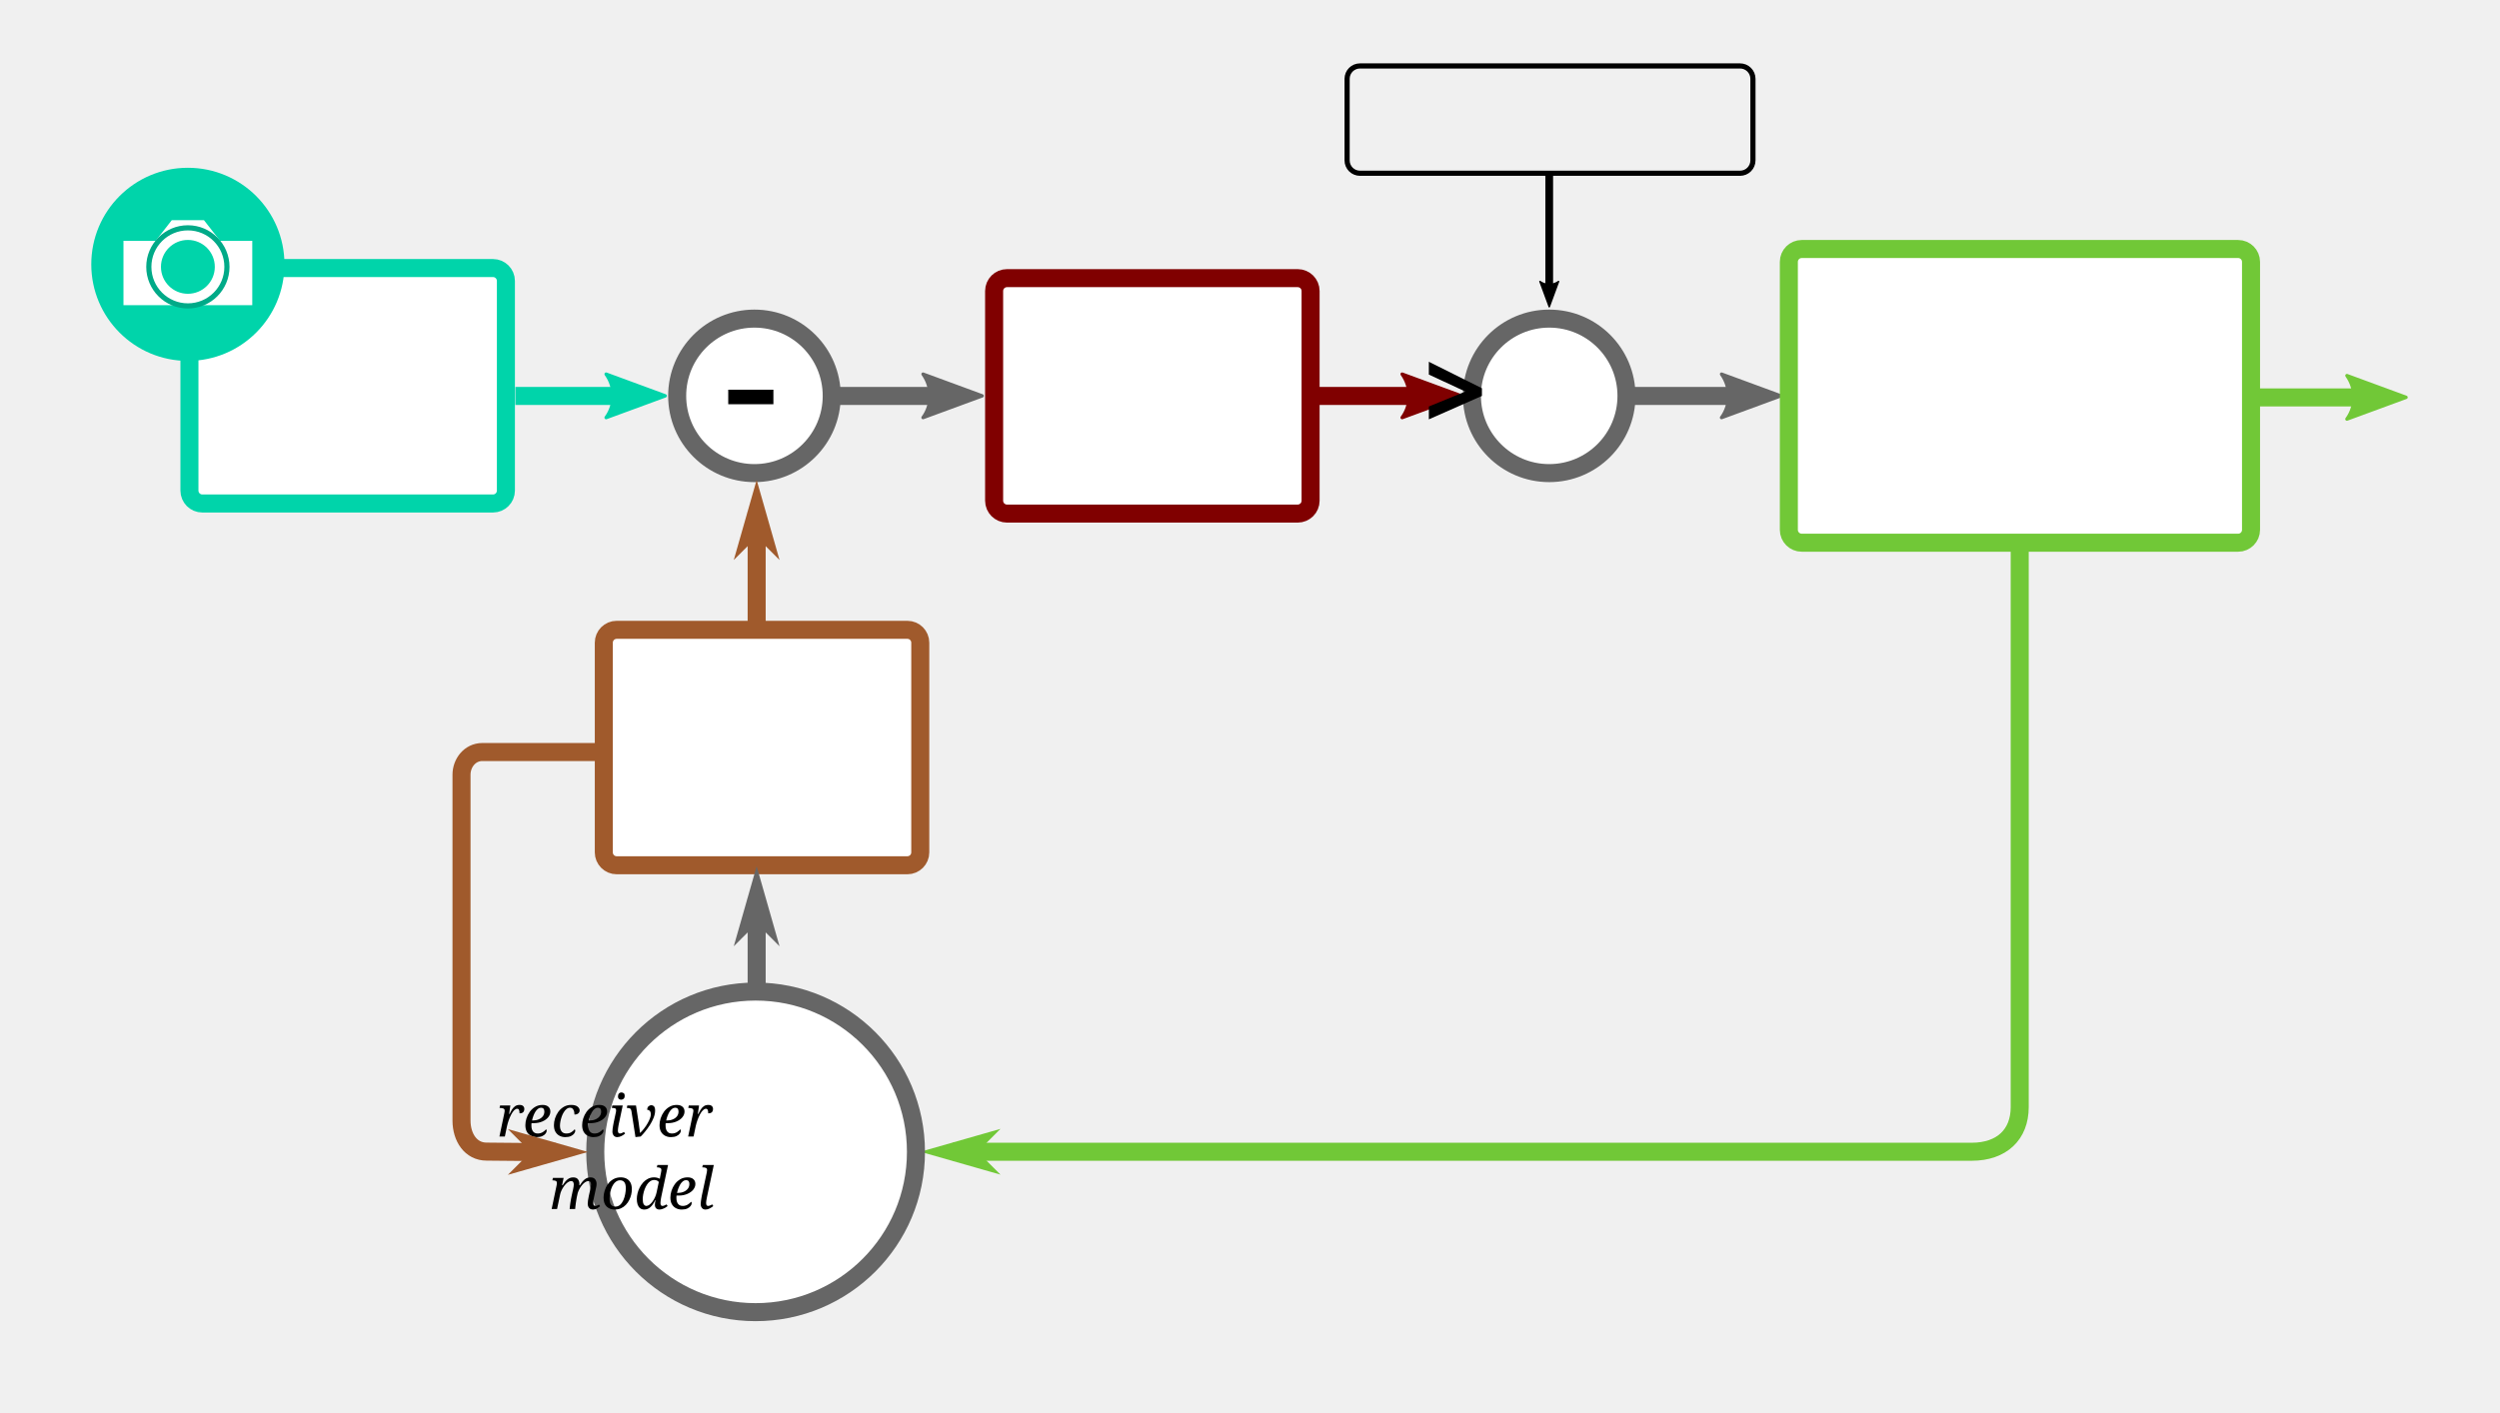
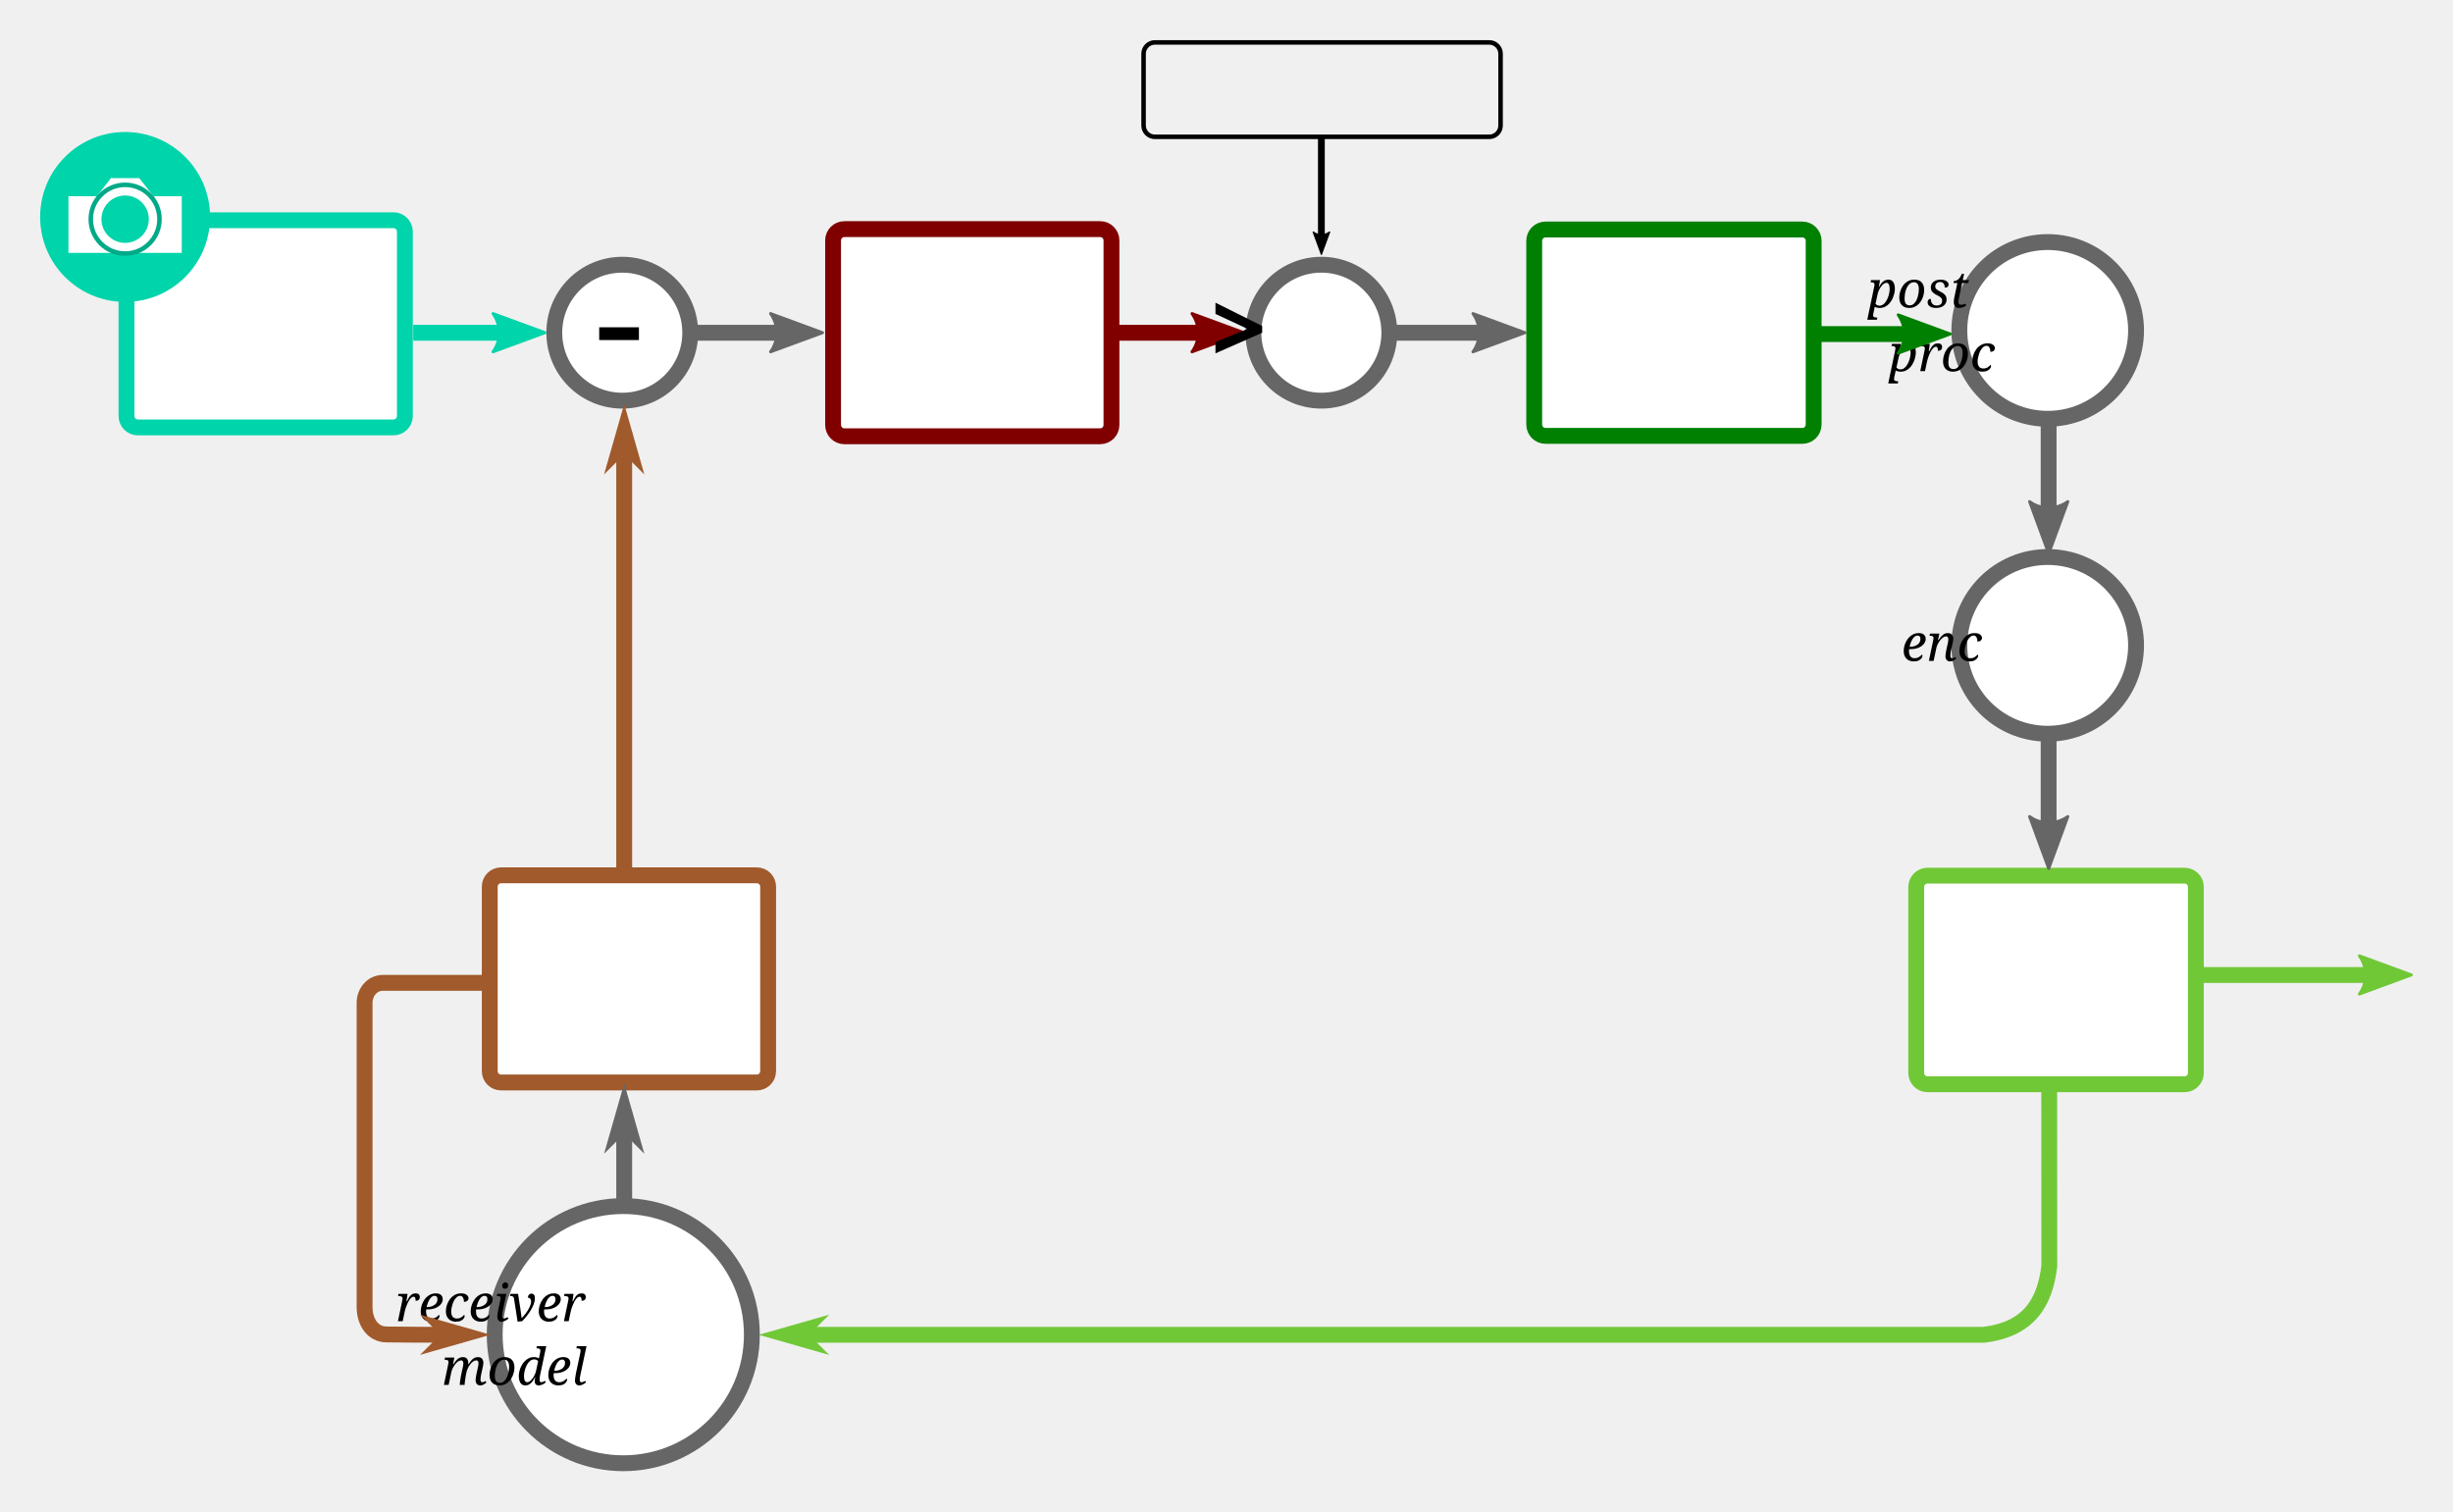
- <svg xmlns="http://www.w3.org/2000/svg" width="273.8mm" height="154.797mm" viewBox="0 0 970.158 548.492" id="svg2" version="1.1">
+ <svg xmlns="http://www.w3.org/2000/svg" width="305.537mm" height="188.247mm" viewBox="0 0 1082.611 667.017" id="svg2" version="1.1">
  <defs id="defs4">
+     <marker orient="auto" refY="0" refX="0" id="marker6820" style="overflow:visible">
+       <path id="path6822" style="fill:#666666;fill-opacity:1;fill-rule:evenodd;stroke:#666666;stroke-width:0.625;stroke-linejoin:round;stroke-opacity:1" d="M 8.719,4.034 -2.207,0.016 8.719,-4.002 c -1.745,2.372 -1.735,5.617 -6e-7,8.035 z" transform="matrix(-0.3,0,0,-0.3,0.69,0)" />
+     </marker>
+     <marker orient="auto" refY="0" refX="0" id="marker6060" style="overflow:visible">
+       <path id="path6062" style="fill:#666666;fill-opacity:1;fill-rule:evenodd;stroke:#666666;stroke-width:0.625;stroke-linejoin:round;stroke-opacity:1" d="M 8.719,4.034 -2.207,0.016 8.719,-4.002 c -1.745,2.372 -1.735,5.617 -6e-7,8.035 z" transform="matrix(-0.3,0,0,-0.3,0.69,0)" />
+     </marker>
+     <marker orient="auto" refY="0" refX="0" id="marker4976" style="overflow:visible">
+       <path id="path4978" style="fill:#008000;fill-opacity:1;fill-rule:evenodd;stroke:#008000;stroke-width:0.625;stroke-linejoin:round;stroke-opacity:1" d="M 8.719,4.034 -2.207,0.016 8.719,-4.002 c -1.745,2.372 -1.735,5.617 -6e-7,8.035 z" transform="matrix(-0.3,0,0,-0.3,0.69,0)" />
+     </marker>
+     <marker orient="auto" refY="0" refX="0" id="marker4428" style="overflow:visible">
+       <path id="path4430" style="fill:#008080;fill-opacity:1;fill-rule:evenodd;stroke:#008080;stroke-width:0.625;stroke-linejoin:round;stroke-opacity:1" d="M 8.719,4.034 -2.207,0.016 8.719,-4.002 c -1.745,2.372 -1.735,5.617 -6e-7,8.035 z" transform="matrix(-0.3,0,0,-0.3,0.69,0)" />
+     </marker>
    <marker orient="auto" refY="0" refX="0" id="marker4390" style="overflow:visible">
      <path id="path4392" d="M 0,0 5,-5 -12.5,0 5,5 0,0 Z" style="fill:#a05a2c;fill-opacity:1;fill-rule:evenodd;stroke:#a05a2c;stroke-width:1pt;stroke-opacity:1" transform="matrix(0.2,0,0,0.2,1.2,0)" />
    </marker>
    <marker style="overflow:visible" id="marker4505" refX="0" refY="0" orient="auto">
      <path transform="matrix(-0.3,0,0,-0.3,0.69,0)" d="M 8.719,4.034 -2.207,0.016 8.719,-4.002 c -1.745,2.372 -1.735,5.617 -6e-7,8.035 z" style="fill:#00d4aa;fill-opacity:1;fill-rule:evenodd;stroke:#00d4aa;stroke-width:0.625;stroke-linejoin:round;stroke-opacity:1" id="path4507" />
    </marker>
    <marker style="overflow:visible" id="marker4499" refX="0" refY="0" orient="auto">
      <path transform="matrix(0.2,0,0,0.2,1.2,0)" style="fill:#a05a2c;fill-opacity:1;fill-rule:evenodd;stroke:#a05a2c;stroke-width:1pt;stroke-opacity:1" d="M 0,0 5,-5 -12.5,0 5,5 0,0 Z" id="path4501" />
    </marker>
    <marker style="overflow:visible" id="marker4294" refX="0" refY="0" orient="auto">
      <path transform="matrix(-0.3,0,0,-0.3,0.69,0)" d="M 8.719,4.034 -2.207,0.016 8.719,-4.002 c -1.745,2.372 -1.735,5.617 -6e-7,8.035 z" style="fill:#666666;fill-opacity:1;fill-rule:evenodd;stroke:#666666;stroke-width:0.625;stroke-linejoin:round;stroke-opacity:1" id="path4296" />
    </marker>
    <marker orient="auto" refY="0" refX="0" id="marker4260" style="overflow:visible">
      <path id="path4262" style="fill:#666666;fill-opacity:1;fill-rule:evenodd;stroke:#666666;stroke-width:0.625;stroke-linejoin:round;stroke-opacity:1" d="M 8.719,4.034 -2.207,0.016 8.719,-4.002 c -1.745,2.372 -1.735,5.617 -6e-7,8.035 z" transform="matrix(-0.3,0,0,-0.3,0.69,0)" />
    </marker>
    <marker style="overflow:visible" id="marker4275" refX="0" refY="0" orient="auto">
      <path transform="matrix(0.2,0,0,0.2,1.2,0)" style="fill:#71c837;fill-opacity:1;fill-rule:evenodd;stroke:#71c837;stroke-width:1pt;stroke-opacity:1" d="M 0,0 5,-5 -12.5,0 5,5 0,0 Z" id="path4277" />
    </marker>
    <marker orient="auto" refY="0" refX="0" id="marker14345" style="overflow:visible">
      <path id="path14347" style="fill:#666666;fill-opacity:1;fill-rule:evenodd;stroke:#666666;stroke-width:0.625;stroke-linejoin:round;stroke-opacity:1" d="M 8.719,4.034 -2.207,0.016 8.719,-4.002 c -1.745,2.372 -1.735,5.617 -6e-7,8.035 z" transform="matrix(-0.3,0,0,-0.3,0.69,0)" />
    </marker>
    <marker orient="auto" refY="0" refX="0" id="Arrow1Sstart" style="overflow:visible">
      <path id="path4345" d="M 0,0 5,-5 -12.5,0 5,5 0,0 Z" style="fill:#666666;fill-opacity:1;fill-rule:evenodd;stroke:#666666;stroke-width:1pt;stroke-opacity:1" transform="matrix(0.2,0,0,0.2,1.2,0)" />
    </marker>
    <marker style="overflow:visible" id="marker8334" refX="0" refY="0" orient="auto">
      <path transform="matrix(-0.3,0,0,-0.3,0.69,0)" d="M 8.719,4.034 -2.207,0.016 8.719,-4.002 c -1.745,2.372 -1.735,5.617 -6e-7,8.035 z" style="fill:#666666;fill-opacity:1;fill-rule:evenodd;stroke:#666666;stroke-width:0.625;stroke-linejoin:round;stroke-opacity:1" id="path8336" />
    </marker>
    <marker orient="auto" refY="0" refX="0" id="marker8079" style="overflow:visible">
      <path id="path8081" style="fill:#000000;fill-opacity:1;fill-rule:evenodd;stroke:#000000;stroke-width:0.625;stroke-linejoin:round;stroke-opacity:1" d="M 8.719,4.034 -2.207,0.016 8.719,-4.002 c -1.745,2.372 -1.735,5.617 -6e-7,8.035 z" transform="matrix(-0.3,0,0,-0.3,0.69,0)" />
    </marker>
    <marker orient="auto" refY="0" refX="0" id="marker7867" style="overflow:visible">
      <path id="path7869" style="fill:#d40000;fill-opacity:1;fill-rule:evenodd;stroke:#d40000;stroke-width:0.625;stroke-linejoin:round;stroke-opacity:1" d="M 8.719,4.034 -2.207,0.016 8.719,-4.002 c -1.745,2.372 -1.735,5.617 -6e-7,8.035 z" transform="matrix(-0.3,0,0,-0.3,0.69,0)" />
    </marker>
    <marker style="overflow:visible" id="marker7077" refX="0" refY="0" orient="auto">
      <path transform="matrix(-0.3,0,0,-0.3,0.69,0)" d="M 8.719,4.034 -2.207,0.016 8.719,-4.002 c -1.745,2.372 -1.735,5.617 -6e-7,8.035 z" style="fill:#800000;fill-opacity:1;fill-rule:evenodd;stroke:#800000;stroke-width:0.625;stroke-linejoin:round;stroke-opacity:1" id="path7079" />
    </marker>
    <marker orient="auto" refY="0" refX="0" id="marker6885" style="overflow:visible">
      <path id="path6887" style="fill:#666666;fill-opacity:1;fill-rule:evenodd;stroke:#666666;stroke-width:0.625;stroke-linejoin:round;stroke-opacity:1" d="M 8.719,4.034 -2.207,0.016 8.719,-4.002 c -1.745,2.372 -1.735,5.617 -6e-7,8.035 z" transform="matrix(-0.3,0,0,-0.3,0.69,0)" />
    </marker>
    <marker orient="auto" refY="0" refX="0" id="Arrow1Send" style="overflow:visible">
      <path id="path4348" d="M 0,0 5,-5 -12.5,0 5,5 0,0 Z" style="fill:#000000;fill-opacity:1;fill-rule:evenodd;stroke:#000000;stroke-width:1pt;stroke-opacity:1" transform="matrix(-0.2,0,0,-0.2,-1.2,0)" />
    </marker>
    <marker orient="auto" refY="0" refX="0" id="Arrow1Lstart" style="overflow:visible">
      <path id="path4333" d="M 0,0 5,-5 -12.5,0 5,5 0,0 Z" style="fill-rule:evenodd;stroke:#000000;stroke-width:1pt" transform="matrix(0.8,0,0,0.8,10,0)" />
    </marker>
    <marker orient="auto" refY="0" refX="0" id="marker6755" style="overflow:visible">
      <path id="path6757" style="fill-rule:evenodd;stroke-width:0.625;stroke-linejoin:round" d="M 8.719,4.034 -2.207,0.016 8.719,-4.002 c -1.745,2.372 -1.735,5.617 -6e-7,8.035 z" transform="matrix(-0.3,0,0,-0.3,0.69,0)" />
    </marker>
    <marker orient="auto" refY="0" refX="0" id="marker6497" style="overflow:visible">
      <path id="path6499" style="fill:#000000;fill-opacity:1;fill-rule:evenodd;stroke:#000000;stroke-width:0.625;stroke-linejoin:round;stroke-opacity:1" d="M 8.719,4.034 -2.207,0.016 8.719,-4.002 c -1.745,2.372 -1.735,5.617 -6e-7,8.035 z" transform="matrix(-0.3,0,0,-0.3,0.69,0)" />
    </marker>
    <marker style="overflow:visible" id="marker6383" refX="0" refY="0" orient="auto">
      <path transform="matrix(-0.3,0,0,-0.3,0.69,0)" d="M 8.719,4.034 -2.207,0.016 8.719,-4.002 c -1.745,2.372 -1.735,5.617 -6e-7,8.035 z" style="fill:#a05a2c;fill-opacity:1;fill-rule:evenodd;stroke:#a05a2c;stroke-width:0.625;stroke-linejoin:round;stroke-opacity:1" id="path6385" />
    </marker>
    <marker orient="auto" refY="0" refX="0" id="Arrow2Send" style="overflow:visible">
      <path id="path4366" style="fill:#00d4aa;fill-opacity:1;fill-rule:evenodd;stroke:#00d4aa;stroke-width:0.625;stroke-linejoin:round;stroke-opacity:1" d="M 8.719,4.034 -2.207,0.016 8.719,-4.002 c -1.745,2.372 -1.735,5.617 -6e-7,8.035 z" transform="matrix(-0.3,0,0,-0.3,0.69,0)" />
    </marker>
    <marker orient="auto" refY="0" refX="0" id="marker8079-3" style="overflow:visible">
      <path id="path8081-6" style="fill:#000000;fill-opacity:1;fill-rule:evenodd;stroke:#000000;stroke-width:0.625;stroke-linejoin:round;stroke-opacity:1" d="M 8.719,4.034 -2.207,0.016 8.719,-4.002 c -1.745,2.372 -1.735,5.617 -6e-7,8.035 z" transform="matrix(-0.3,0,0,-0.3,0.69,0)" />
    </marker>
    <marker orient="auto" refY="0" refX="0" id="marker14345-3" style="overflow:visible">
      <path id="path14347-0" style="fill:#666666;fill-opacity:1;fill-rule:evenodd;stroke:#666666;stroke-width:0.625;stroke-linejoin:round;stroke-opacity:1" d="M 8.719,4.034 -2.207,0.016 8.719,-4.002 c -1.745,2.372 -1.735,5.617 -6e-7,8.035 z" transform="matrix(-0.3,0,0,-0.3,0.69,0)" />
    </marker>
    <marker style="overflow:visible" id="marker4275-5" refX="0" refY="0" orient="auto">
      <path transform="matrix(0.2,0,0,0.2,1.2,0)" style="fill:#00d4aa;fill-opacity:1;fill-rule:evenodd;stroke:#00d4aa;stroke-width:1pt;stroke-opacity:1" d="M 0,0 5,-5 -12.5,0 5,5 0,0 Z" id="path4277-8" />
    </marker>
    <marker style="overflow:visible" id="marker4294-9" refX="0" refY="0" orient="auto">
      <path transform="matrix(-0.3,0,0,-0.3,0.69,0)" d="M 8.719,4.034 -2.207,0.016 8.719,-4.002 c -1.745,2.372 -1.735,5.617 -6e-7,8.035 z" style="fill:#666666;fill-opacity:1;fill-rule:evenodd;stroke:#666666;stroke-width:0.625;stroke-linejoin:round;stroke-opacity:1" id="path4296-8" />
    </marker>
    <marker style="overflow:visible" id="marker4294-91" refX="0" refY="0" orient="auto">
      <path transform="matrix(-0.3,0,0,-0.3,0.69,0)" d="M 8.719,4.034 -2.207,0.016 8.719,-4.002 c -1.745,2.372 -1.735,5.617 -6e-7,8.035 z" style="fill:#71c837;fill-opacity:1;fill-rule:evenodd;stroke:#71c837;stroke-width:0.625;stroke-linejoin:round;stroke-opacity:1" id="path4296-0" />
    </marker>
  </defs>
-   <g id="layer1" transform="translate(-68.82342,-508.636)">
+   <g id="layer1" transform="translate(-87.08413,-515.5286)">
    <g id="g4322" transform="translate(26,14.28575)">
      <circle style="opacity:1;fill:#ffffff;fill-opacity:1;stroke:#666666;stroke-width:7;stroke-linecap:butt;stroke-linejoin:miter;stroke-miterlimit:4;stroke-dasharray:none;stroke-dashoffset:0;stroke-opacity:1" id="path4303" cx="335.714" cy="648.076" r="30" />
      <text id="text4318" y="667.936" x="322.634" style="font-style:normal;font-weight:normal;font-size:40px;line-height:125%;font-family:sans-serif;letter-spacing:0px;word-spacing:0px;fill:#000000;fill-opacity:1;stroke:none;stroke-width:1px;stroke-linecap:butt;stroke-linejoin:miter;stroke-opacity:1" xml:space="preserve">
        <tspan style="font-style:normal;font-variant:normal;font-weight:normal;font-stretch:normal;font-size:72.5px;font-family:sans-serif;-inkscape-font-specification:sans-serif" y="667.936" x="322.634" id="tspan4320">-</tspan>
      </text>
    </g>
-     <g id="g4294" transform="translate(271.9109,409.4286)" style="stroke:#a05a2c">
+     <g id="g4294" transform="translate(271.9109,558.0631)" style="stroke:#a05a2c">
      <rect style="opacity:1;fill:#ffffff;fill-opacity:1;stroke:#a05a2c;stroke-width:7;stroke-linecap:butt;stroke-linejoin:miter;stroke-miterlimit:4;stroke-dasharray:none;stroke-dashoffset:0;stroke-opacity:1" id="rect4136" width="122.857" height="91.429" x="31.321" y="343.791" rx="5" ry="5" />
      <flowRoot transform="translate(-52.83636,2.156813)" xml:space="preserve" id="flowRoot4153-7" style="font-style:normal;font-weight:normal;font-size:40px;line-height:125%;font-family:sans-serif;letter-spacing:0px;word-spacing:0px;fill:#000000;fill-opacity:1;stroke:#a05a2c;stroke-width:1px;stroke-linecap:butt;stroke-linejoin:miter;stroke-opacity:1">
        <flowRegion id="flowRegion4155-4">
          <rect id="rect4157-0" width="147.143" height="95.714" x="71.429" y="368.38" style="stroke:#a05a2c" />
        </flowRegion>
        <flowPara style="font-size:30px;text-align:center;text-anchor:middle;stroke:#a05a2c" id="flowPara4159-2">REF</flowPara>
      </flowRoot>
    </g>
    <path style="fill:none;fill-rule:evenodd;stroke:#666666;stroke-width:7;stroke-linecap:butt;stroke-linejoin:miter;stroke-miterlimit:4;stroke-dasharray:none;stroke-opacity:1;marker-end:url(#marker6885)" d="m 391.939,662.396 48.706,0" id="path6827" />
    <g transform="translate(687.6165,455.7143)" id="g4287-1">
      <rect ry="5" rx="5" y="160.934" x="-232.857" height="91.429" width="122.857" id="rect4136-1-4" style="opacity:1;fill:#ffffff;fill-opacity:1;stroke:#800000;stroke-width:7;stroke-linecap:round;stroke-linejoin:round;stroke-miterlimit:4;stroke-dasharray:none;stroke-dashoffset:0;stroke-opacity:1" />
      <flowRoot style="font-style:normal;font-weight:normal;font-size:40px;line-height:125%;font-family:sans-serif;letter-spacing:0px;word-spacing:0px;fill:#000000;fill-opacity:1;stroke:none;stroke-width:1px;stroke-linecap:butt;stroke-linejoin:miter;stroke-opacity:1" id="flowRoot4153-7-1-1" xml:space="preserve" transform="translate(-316.8314,-180.715)">
        <flowRegion id="flowRegion4155-4-9-2">
          <rect y="368.38" x="71.429" height="95.714" width="147.143" id="rect4157-0-9-2" />
        </flowRegion>
        <flowPara id="flowPara4159-2-5-7" style="font-size:30px;text-align:center;text-anchor:middle">DIFF</flowPara>
      </flowRoot>
    </g>
    <path id="path7075" d="m 577.939,662.396 48.706,0" style="fill:none;fill-rule:evenodd;stroke:#800000;stroke-width:7;stroke-linecap:butt;stroke-linejoin:miter;stroke-miterlimit:4;stroke-dasharray:none;stroke-opacity:1;marker-end:url(#marker7077)" />
    <g id="g7859" transform="translate(332.5298,14.28575)">
      <circle style="opacity:1;fill:#ffffff;fill-opacity:1;stroke:#666666;stroke-width:7;stroke-linecap:butt;stroke-linejoin:miter;stroke-miterlimit:4;stroke-dasharray:none;stroke-dashoffset:0;stroke-opacity:1" id="circle7861" cx="337.726" cy="648.076" r="30" />
      <text id="text7863" y="661.399" x="337.726" style="font-style:normal;font-weight:normal;font-size:40px;line-height:125%;font-family:sans-serif;letter-spacing:0px;word-spacing:0px;fill:#000000;fill-opacity:1;stroke:none;stroke-width:1px;stroke-linecap:butt;stroke-linejoin:miter;stroke-opacity:1" xml:space="preserve">
        <tspan style="font-style:normal;font-variant:normal;font-weight:bold;font-stretch:normal;font-size:42.5px;font-family:sans-serif;-inkscape-font-specification:'sans-serif Bold';text-align:center;text-anchor:middle" y="661.399" x="337.726" id="tspan7865">&gt;</tspan>
      </text>
      <flowRoot xml:space="preserve" id="flowRoot8069" style="font-style:normal;font-weight:normal;font-size:40px;line-height:125%;font-family:sans-serif;letter-spacing:0px;word-spacing:0px;fill:#000000;fill-opacity:1;stroke:none;stroke-width:1px;stroke-linecap:butt;stroke-linejoin:miter;stroke-opacity:1" transform="translate(-366.2929,4.292977)">
        <flowRegion id="flowRegion8071">
          <rect id="rect8073" width="261.429" height="74.286" x="634.286" y="518.38" />
        </flowRegion>
        <flowPara id="flowPara8075" style="font-size:30px">threshold</flowPara>
      </flowRoot>
      <path style="fill:none;fill-rule:evenodd;stroke:#000000;stroke-width:3;stroke-linecap:butt;stroke-linejoin:miter;stroke-miterlimit:4;stroke-dasharray:none;stroke-opacity:1;marker-end:url(#marker8079)" d="m 337.732,561.079 0,48.356" id="path8077" />
      <text xml:space="preserve" style="font-style:normal;font-weight:normal;font-size:40px;line-height:125%;font-family:sans-serif;letter-spacing:0px;word-spacing:0px;fill:#000000;fill-opacity:1;stroke:none;stroke-width:1px;stroke-linecap:butt;stroke-linejoin:miter;stroke-opacity:1" x="-138" y="818.076" id="text14322">
        <tspan id="tspan14324" x="-138" y="818.076" />
      </text>
      <path style="fill:none;fill-rule:evenodd;stroke:#666666;stroke-width:7;stroke-linecap:butt;stroke-linejoin:miter;stroke-miterlimit:4;stroke-dasharray:none;stroke-opacity:1;marker-end:url(#marker14345-3)" d="m 369.406,648.11 48.706,0" id="path14343" />
    </g>
-     <path style="fill:none;fill-rule:evenodd;stroke:#666666;stroke-width:7;stroke-linecap:butt;stroke-linejoin:miter;stroke-miterlimit:4;stroke-dasharray:none;stroke-opacity:1;marker-start:url(#Arrow1Sstart)" d="m 362.571,857.505 -2.6e-4,46.146" id="path4273" />
-     <path style="fill:none;fill-rule:evenodd;stroke:#71c837;stroke-width:7;stroke-linecap:butt;stroke-linejoin:miter;stroke-miterlimit:4;stroke-dasharray:none;stroke-opacity:1;marker-start:url(#marker4275)" d="m 438.628,955.904 395.682,0 c 11.671,-0.024 18.587,-6.708 18.606,-17.306 l 0,-221.379" id="path8518" />
-     <g id="g4276" transform="translate(-429.4702,0)">
-       <rect ry="5" rx="5" y="605.334" x="1192.759" height="114.056" width="179.426" id="rect14887" style="opacity:1;fill:#ffffff;fill-opacity:1;stroke:#71c837;stroke-width:7;stroke-linecap:round;stroke-linejoin:round;stroke-miterlimit:4;stroke-dasharray:none;stroke-dashoffset:0;stroke-opacity:1" />
-       <flowRoot style="font-style:normal;font-weight:normal;font-size:40px;line-height:125%;font-family:sans-serif;letter-spacing:0px;word-spacing:0px;fill:#000000;fill-opacity:1;stroke:none;stroke-width:1px;stroke-linecap:butt;stroke-linejoin:miter;stroke-opacity:1" id="flowRoot14889" xml:space="preserve" transform="translate(1086.161,256.2493)">
+     <path style="fill:none;fill-rule:evenodd;stroke:#666666;stroke-width:7;stroke-linecap:butt;stroke-linejoin:miter;stroke-miterlimit:4;stroke-dasharray:none;stroke-opacity:1;marker-start:url(#Arrow1Sstart)" d="m 362.571,1006.14 -2.6e-4,46.146" id="path4273" />
+     <path style="fill:none;fill-rule:evenodd;stroke:#71c837;stroke-width:7;stroke-linecap:butt;stroke-linejoin:miter;stroke-miterlimit:4;stroke-dasharray:none;stroke-opacity:1;marker-start:url(#marker4275)" d="m 434.454,1104.647 462.267,0 65.771,0 c 20.451,-2.425 27.155,-14.67 29.041,-30.355 l -0.053,-81.809" id="path8518" />
+     <g id="g4276" transform="translate(-288.4702,297)">
+       <rect ry="5" rx="5" y="605.005" x="1221.263" height="92.056" width="123.426" id="rect14887" style="opacity:1;fill:#ffffff;fill-opacity:1;stroke:#71c837;stroke-width:7;stroke-linecap:round;stroke-linejoin:round;stroke-miterlimit:4;stroke-dasharray:none;stroke-dashoffset:0;stroke-opacity:1" />
+       <flowRoot style="font-style:normal;font-weight:normal;font-size:40px;line-height:125%;font-family:sans-serif;letter-spacing:0px;word-spacing:0px;fill:#000000;fill-opacity:1;stroke:none;stroke-width:1px;stroke-linecap:butt;stroke-linejoin:miter;stroke-opacity:1" id="flowRoot14889" xml:space="preserve" transform="translate(1088.282,261.9062)">
        <flowRegion id="flowRegion14891">
          <rect y="368.38" x="71.429" height="87.229" width="250.734" id="rect14893" />
        </flowRegion>
-         <flowPara id="flowPara14897" style="font-size:30px;text-align:center;text-anchor:middle">SPIKE</flowPara>
-         <flowPara style="font-size:30px;text-align:center;text-anchor:middle" id="flowPara14901">STREAM</flowPara>
-       </flowRoot>
-       <path id="path4292-7" d="m 1374.192,662.968 48.706,0" style="fill:none;fill-rule:evenodd;stroke:#71c837;stroke-width:7;stroke-linecap:butt;stroke-linejoin:miter;stroke-miterlimit:4;stroke-dasharray:none;stroke-opacity:1;marker-end:url(#marker4294-91)" />
-     </g>
-     <g id="g4483" transform="translate(43.13351,104.6518)">
-       <g transform="translate(332.0891,347.1429)" id="g4287">
-         <rect ry="5" rx="5" y="160.934" x="-232.857" height="91.429" width="122.857" id="rect4136-1" style="opacity:1;fill:#ffffff;fill-opacity:1;stroke:#00d4aa;stroke-width:7;stroke-linecap:round;stroke-linejoin:round;stroke-miterlimit:4;stroke-dasharray:none;stroke-dashoffset:0;stroke-opacity:1" />
-         <flowRoot style="font-style:normal;font-weight:normal;font-size:40px;line-height:125%;font-family:sans-serif;letter-spacing:0px;word-spacing:0px;fill:#000000;fill-opacity:1;stroke:none;stroke-width:1px;stroke-linecap:butt;stroke-linejoin:miter;stroke-opacity:1" id="flowRoot4153-7-1" xml:space="preserve" transform="translate(-316.8314,-180.715)">
-           <flowRegion id="flowRegion4155-4-9">
-             <rect y="368.38" x="71.429" height="95.714" width="147.143" id="rect4157-0-9" />
-           </flowRegion>
-           <flowPara id="flowPara4159-2-5" style="font-size:30px;text-align:center;text-anchor:middle">IMG</flowPara>
-         </flowRoot>
-       </g>
-       <g id="g3892" transform="translate(-56.8078,547.6251)">
-         <circle r="24.749" cy="-28.238" cx="195.869" id="path3869" style="fill:#00d4aa" transform="matrix(1.5152,0,0,1.5152,-141.35,1.7976)" />
-         <g id="g3887" transform="translate(-2.5543e-6,1.4181e-6)">
-           <path id="rect3071" style="fill:#ffffff" d="m 130.43,-50.131 6.25,0 6.25,0 6.25,-8 6.25,0 6.25,0 6.25,8 6.25,0 6.25,0 0,25 -50,0 z" />
-           <circle r="13.789" cy="38.584" cx="41.366" id="path3851" style="fill:#ffffff;stroke:#00aa88;stroke-width:1.819;stroke-linecap:square" transform="matrix(1.0996,0,0,1.0996,109.95,-82.434)" />
-           <circle r="8" cy="40" cx="38" id="path3853" style="fill:#00d4aa" transform="matrix(1.307,0,0,1.307,105.77,-92.289)" />
-         </g>
-       </g>
-     </g>
-     <g transform="translate(132.4509,287.8699)" id="g7493-7">
+         <flowPara style="font-size:30px;text-align:center;text-anchor:middle" id="flowPara14901">SPKS<flowSpan style="font-size:65%;baseline-shift:sub" id="flowSpan8686">E</flowSpan>
+         </flowPara>
+       </flowRoot>
+       <path id="path4292-7" d="m 1346.614,648.848 83.713,0" style="fill:none;fill-rule:evenodd;stroke:#71c837;stroke-width:7;stroke-linecap:butt;stroke-linejoin:miter;stroke-miterlimit:4;stroke-dasharray:none;stroke-opacity:1;marker-end:url(#marker4294-91)" />
+     </g>
+     <g transform="translate(132.4509,436.5045)" id="g7493-7">
      <g id="g4286" transform="translate(-106,20)">
-         <circle cx="335.714" cy="648.076" style="opacity:1;fill:#ffffff;fill-opacity:1;stroke:#666666;stroke-width:7;stroke-linecap:butt;stroke-linejoin:miter;stroke-miterlimit:4;stroke-dasharray:none;stroke-dashoffset:0;stroke-opacity:1" id="circle7495-2" r="62.249" />
+         <circle cx="335.714" cy="648.076" style="opacity:1;fill:#ffffff;fill-opacity:1;stroke:#666666;stroke-width:7;stroke-linecap:butt;stroke-linejoin:miter;stroke-miterlimit:4;stroke-dasharray:none;stroke-dashoffset:0;stroke-opacity:1" id="circle7495-2" r="56.749" />
        <text id="text7497-0" y="642.133" x="334.374" style="font-style:normal;font-weight:normal;font-size:40px;line-height:125%;font-family:sans-serif;letter-spacing:0px;word-spacing:0px;fill:#000000;fill-opacity:1;stroke:none;stroke-width:1px;stroke-linecap:butt;stroke-linejoin:miter;stroke-opacity:1" xml:space="preserve">
          <tspan style="font-style:italic;font-variant:normal;font-weight:normal;font-stretch:normal;font-size:22.5px;font-family:serif;-inkscape-font-specification:'serif Italic';text-align:center;text-anchor:middle" y="642.133" x="334.374" id="tspan7499-3">receiver</tspan>
          <tspan id="tspan4284" style="font-style:italic;font-variant:normal;font-weight:normal;font-stretch:normal;font-size:22.5px;font-family:serif;-inkscape-font-specification:'serif Italic';text-align:center;text-anchor:middle" y="670.258" x="334.374">model</tspan>
        </text>
      </g>
    </g>
-     <path id="path4497" d="m 362.571,707.505 -2.6e-4,46.146" style="fill:#a05a2c;fill-opacity:1;fill-rule:evenodd;stroke:#a05a2c;stroke-width:7;stroke-linecap:butt;stroke-linejoin:miter;stroke-miterlimit:4;stroke-dasharray:none;stroke-opacity:1;marker-start:url(#marker4499)" />
-     <path id="path4503" d="m 268.903,662.396 48.706,0" style="fill:#00d4aa;fill-opacity:1;fill-rule:evenodd;stroke:#00d4aa;stroke-width:7;stroke-linecap:butt;stroke-linejoin:miter;stroke-miterlimit:4;stroke-dasharray:none;stroke-opacity:1;marker-end:url(#marker4505)" />
-     <path style="fill:none;fill-opacity:1;fill-rule:evenodd;stroke:#a05a2c;stroke-width:7;stroke-linecap:butt;stroke-linejoin:miter;stroke-miterlimit:4;stroke-dasharray:none;stroke-opacity:1;marker-start:url(#marker4390)" d="m 284.587,955.984 -12.201,1.3e-4 -14.647,-0.133 c -6.177,0 -9.706,-5.526 -9.75,-11.973 l 0.002,-134.456 c 0.006,-4.384 3.174,-8.736 8.082,-8.75 l 49.134,7e-5" id="path4388" />
+     <path id="path4497" d="m 362.571,706.309 -2.6e-4,195.342" style="fill:#a05a2c;fill-opacity:1;fill-rule:evenodd;stroke:#a05a2c;stroke-width:7;stroke-linecap:butt;stroke-linejoin:miter;stroke-miterlimit:4;stroke-dasharray:none;stroke-opacity:1;marker-start:url(#marker4499)" />
+     <path style="fill:none;fill-opacity:1;fill-rule:evenodd;stroke:#a05a2c;stroke-width:7;stroke-linecap:butt;stroke-linejoin:miter;stroke-miterlimit:4;stroke-dasharray:none;stroke-opacity:1;marker-start:url(#marker4390)" d="m 291.087,1104.618 -18.701,2e-4 -14.647,-0.134 c -6.177,0 -9.706,-5.526 -9.75,-11.973 l 0.002,-134.456 c 0.006,-4.384 3.174,-8.736 8.082,-8.75 l 49.134,7e-5" id="path4388" />
    <rect style="opacity:1;fill:none;fill-opacity:1;stroke:#000000;stroke-width:2;stroke-linecap:butt;stroke-linejoin:miter;stroke-miterlimit:4;stroke-dasharray:none;stroke-dashoffset:0;stroke-opacity:1" id="rect4421-0" width="157.556" height="41.674" x="591.793" y="534.245" rx="5" ry="5" />
+     <g id="g4890" transform="translate(308.5442,0)">
+       <g id="g4665">
+         <rect style="opacity:1;fill:#ffffff;fill-opacity:1;stroke:#00d4aa;stroke-width:7;stroke-linecap:round;stroke-linejoin:round;stroke-miterlimit:4;stroke-dasharray:none;stroke-dashoffset:0;stroke-opacity:1" id="rect4398" width="122.857" height="91.429" x="-165.635" y="612.728" rx="5" ry="5" />
+         <flowRoot transform="translate(-249.6088,271.0797)" xml:space="preserve" id="flowRoot4400" style="font-style:normal;font-weight:normal;font-size:40px;line-height:125%;font-family:sans-serif;letter-spacing:0px;word-spacing:0px;fill:#000000;fill-opacity:1;stroke:none;stroke-width:1px;stroke-linecap:butt;stroke-linejoin:miter;stroke-opacity:1">
+           <flowRegion id="flowRegion4402">
+             <rect id="rect4404" width="147.143" height="95.714" x="71.429" y="368.38" />
+           </flowRegion>
+           <flowPara style="font-size:30px;text-align:center;text-anchor:middle" id="flowPara4406">IMG<flowSpan style="font-size:65%;baseline-shift:sub" id="flowSpan4424" />
+           </flowPara>
+         </flowRoot>
+         <g id="g4408" transform="translate(-321.6743,652.2769)">
+           <circle r="24.749" cy="-28.238" cx="195.869" id="circle4410" style="fill:#00d4aa" transform="matrix(1.5152,0,0,1.5152,-141.35,1.7976)" />
+           <g id="g4412" transform="translate(-2.5543e-6,1.4181e-6)">
+             <path id="path4414" style="fill:#ffffff" d="m 130.43,-50.131 6.25,0 6.25,0 6.25,-8 6.25,0 6.25,0 6.25,8 6.25,0 6.25,0 0,25 -50,0 z" />
+             <circle r="13.789" cy="38.584" cx="41.366" id="circle4416" style="fill:#ffffff;stroke:#00aa88;stroke-width:1.819;stroke-linecap:square" transform="matrix(1.0996,0,0,1.0996,109.95,-82.434)" />
+             <circle r="8" cy="40" cx="38" id="circle4418" style="fill:#00d4aa" transform="matrix(1.307,0,0,1.307,105.77,-92.289)" />
+           </g>
+         </g>
+       </g>
+       <path id="path4420" d="m -39.097,662.396 48.706,0" style="fill:#00d4aa;fill-opacity:1;fill-rule:evenodd;stroke:#00d4aa;stroke-width:7;stroke-linecap:butt;stroke-linejoin:miter;stroke-miterlimit:4;stroke-dasharray:none;stroke-opacity:1;marker-end:url(#marker4505)" />
+     </g>
+     <g id="g4932" transform="translate(953.2326,0)">
+       <g transform="translate(-286.25,14.28575)" id="g4934">
+         <circle r="39" cy="647.076" cx="323.836" id="circle4936" style="opacity:1;fill:#ffffff;fill-opacity:1;stroke:#666666;stroke-width:7;stroke-linecap:butt;stroke-linejoin:miter;stroke-miterlimit:4;stroke-dasharray:none;stroke-dashoffset:0;stroke-opacity:1" />
+         <text xml:space="preserve" style="font-style:normal;font-weight:normal;font-size:40px;line-height:125%;font-family:sans-serif;letter-spacing:0px;word-spacing:0px;fill:#000000;fill-opacity:1;stroke:none;stroke-width:1px;stroke-linecap:butt;stroke-linejoin:miter;stroke-opacity:1" x="323.887" y="636.936" id="text4938">
+           <tspan x="323.887" y="636.936" style="font-style:italic;font-variant:normal;font-weight:normal;font-stretch:normal;font-size:22.5px;font-family:serif;-inkscape-font-specification:'serif Italic';text-align:center;text-anchor:middle" id="tspan4940">post</tspan>
+           <tspan x="323.887" y="665.061" style="font-style:italic;font-variant:normal;font-weight:normal;font-stretch:normal;font-size:22.5px;font-family:serif;-inkscape-font-specification:'serif Italic';text-align:center;text-anchor:middle" id="tspan4942">proc</tspan>
+         </text>
+       </g>
+       <path id="path4944" d="m 37.996,701.682 0,48.706" style="fill:none;fill-rule:evenodd;stroke:#666666;stroke-width:7;stroke-linecap:butt;stroke-linejoin:miter;stroke-miterlimit:4;stroke-dasharray:none;stroke-opacity:1;marker-end:url(#marker6060)" />
+     </g>
+     <g transform="translate(975.8823,172.5341)" id="g4946" />
+     <g transform="translate(-450.3617,0)" id="g4960">
+       <rect style="opacity:1;fill:#ffffff;fill-opacity:1;stroke:#008000;stroke-width:7;stroke-linecap:round;stroke-linejoin:round;stroke-miterlimit:4;stroke-dasharray:none;stroke-dashoffset:0;stroke-opacity:1" id="rect4962" width="123.328" height="91.085" x="1214.558" y="616.82" rx="5" ry="5" />
+       <flowRoot transform="translate(1080.161,272.2493)" xml:space="preserve" id="flowRoot4964" style="font-style:normal;font-weight:normal;font-size:40px;line-height:125%;font-family:sans-serif;letter-spacing:0px;word-spacing:0px;fill:#000000;fill-opacity:1;stroke:none;stroke-width:1px;stroke-linecap:butt;stroke-linejoin:miter;stroke-opacity:1">
+         <flowRegion id="flowRegion4966">
+           <rect id="rect4968" width="250.734" height="87.229" x="71.429" y="368.38" />
+         </flowRegion>
+         <flowPara id="flowPara4972" style="font-size:30px;text-align:center;text-anchor:middle">SPKS<flowSpan style="font-size:65%;baseline-shift:sub" id="flowSpan8079">R</flowSpan>
+         </flowPara>
+       </flowRoot>
+       <path style="fill:#008000;fill-rule:evenodd;stroke:#008000;stroke-width:7;stroke-linecap:butt;stroke-linejoin:miter;stroke-miterlimit:4;stroke-dasharray:none;stroke-opacity:1;marker-end:url(#marker4976)" d="m 1339.978,662.968 48.706,0" id="path4974" />
+     </g>
+     <g transform="translate(953.2326,139)" id="g7274">
+       <g id="g7276" transform="translate(-286.25,14.28575)">
+         <circle style="opacity:1;fill:#ffffff;fill-opacity:1;stroke:#666666;stroke-width:7;stroke-linecap:butt;stroke-linejoin:miter;stroke-miterlimit:4;stroke-dasharray:none;stroke-dashoffset:0;stroke-opacity:1" id="circle7278" cx="323.836" cy="647.076" r="39" />
+         <text id="text7280" y="653.936" x="323.887" style="font-style:normal;font-weight:normal;font-size:40px;line-height:125%;font-family:sans-serif;letter-spacing:0px;word-spacing:0px;fill:#000000;fill-opacity:1;stroke:none;stroke-width:1px;stroke-linecap:butt;stroke-linejoin:miter;stroke-opacity:1" xml:space="preserve">
+           <tspan id="tspan7284" style="font-style:italic;font-variant:normal;font-weight:normal;font-stretch:normal;font-size:22.5px;font-family:serif;-inkscape-font-specification:'serif Italic';text-align:center;text-anchor:middle" y="653.936" x="323.887">enc</tspan>
+         </text>
+       </g>
+       <path style="fill:none;fill-rule:evenodd;stroke:#666666;stroke-width:7;stroke-linecap:butt;stroke-linejoin:miter;stroke-miterlimit:4;stroke-dasharray:none;stroke-opacity:1;marker-end:url(#marker6060)" d="m 37.996,701.682 0,48.706" id="path7286" />
+     </g>
  </g>
</svg>
